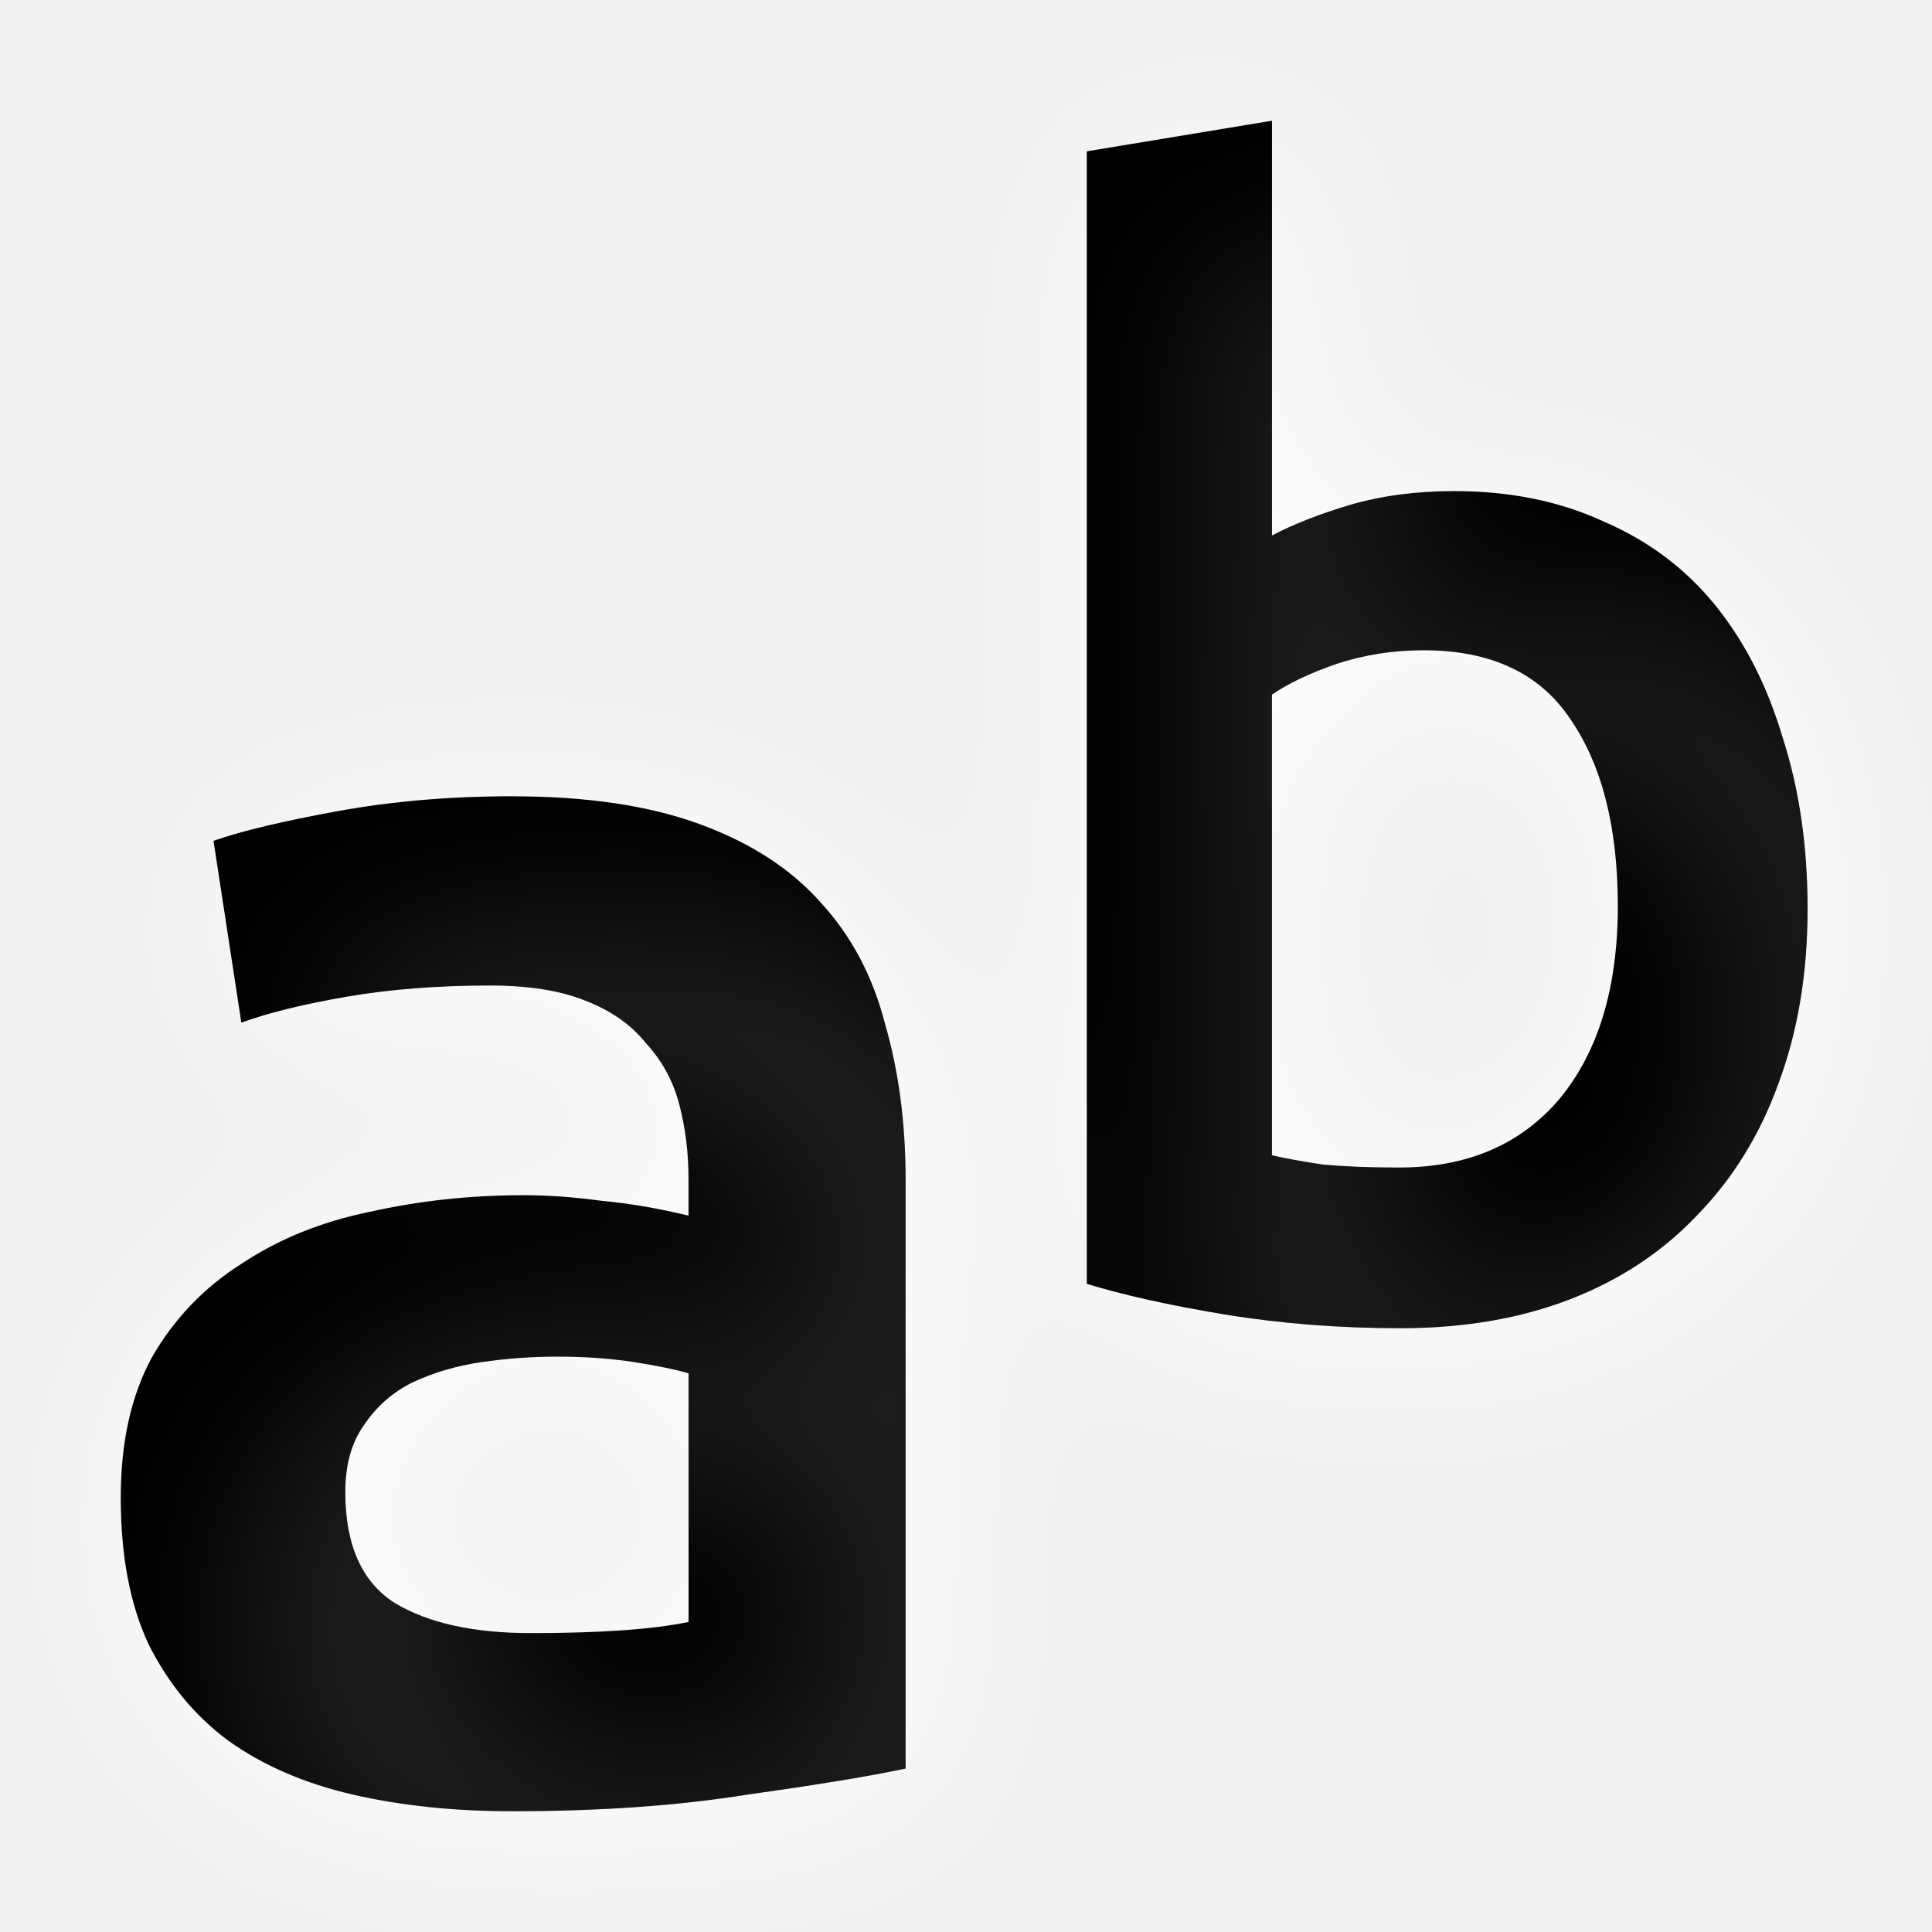
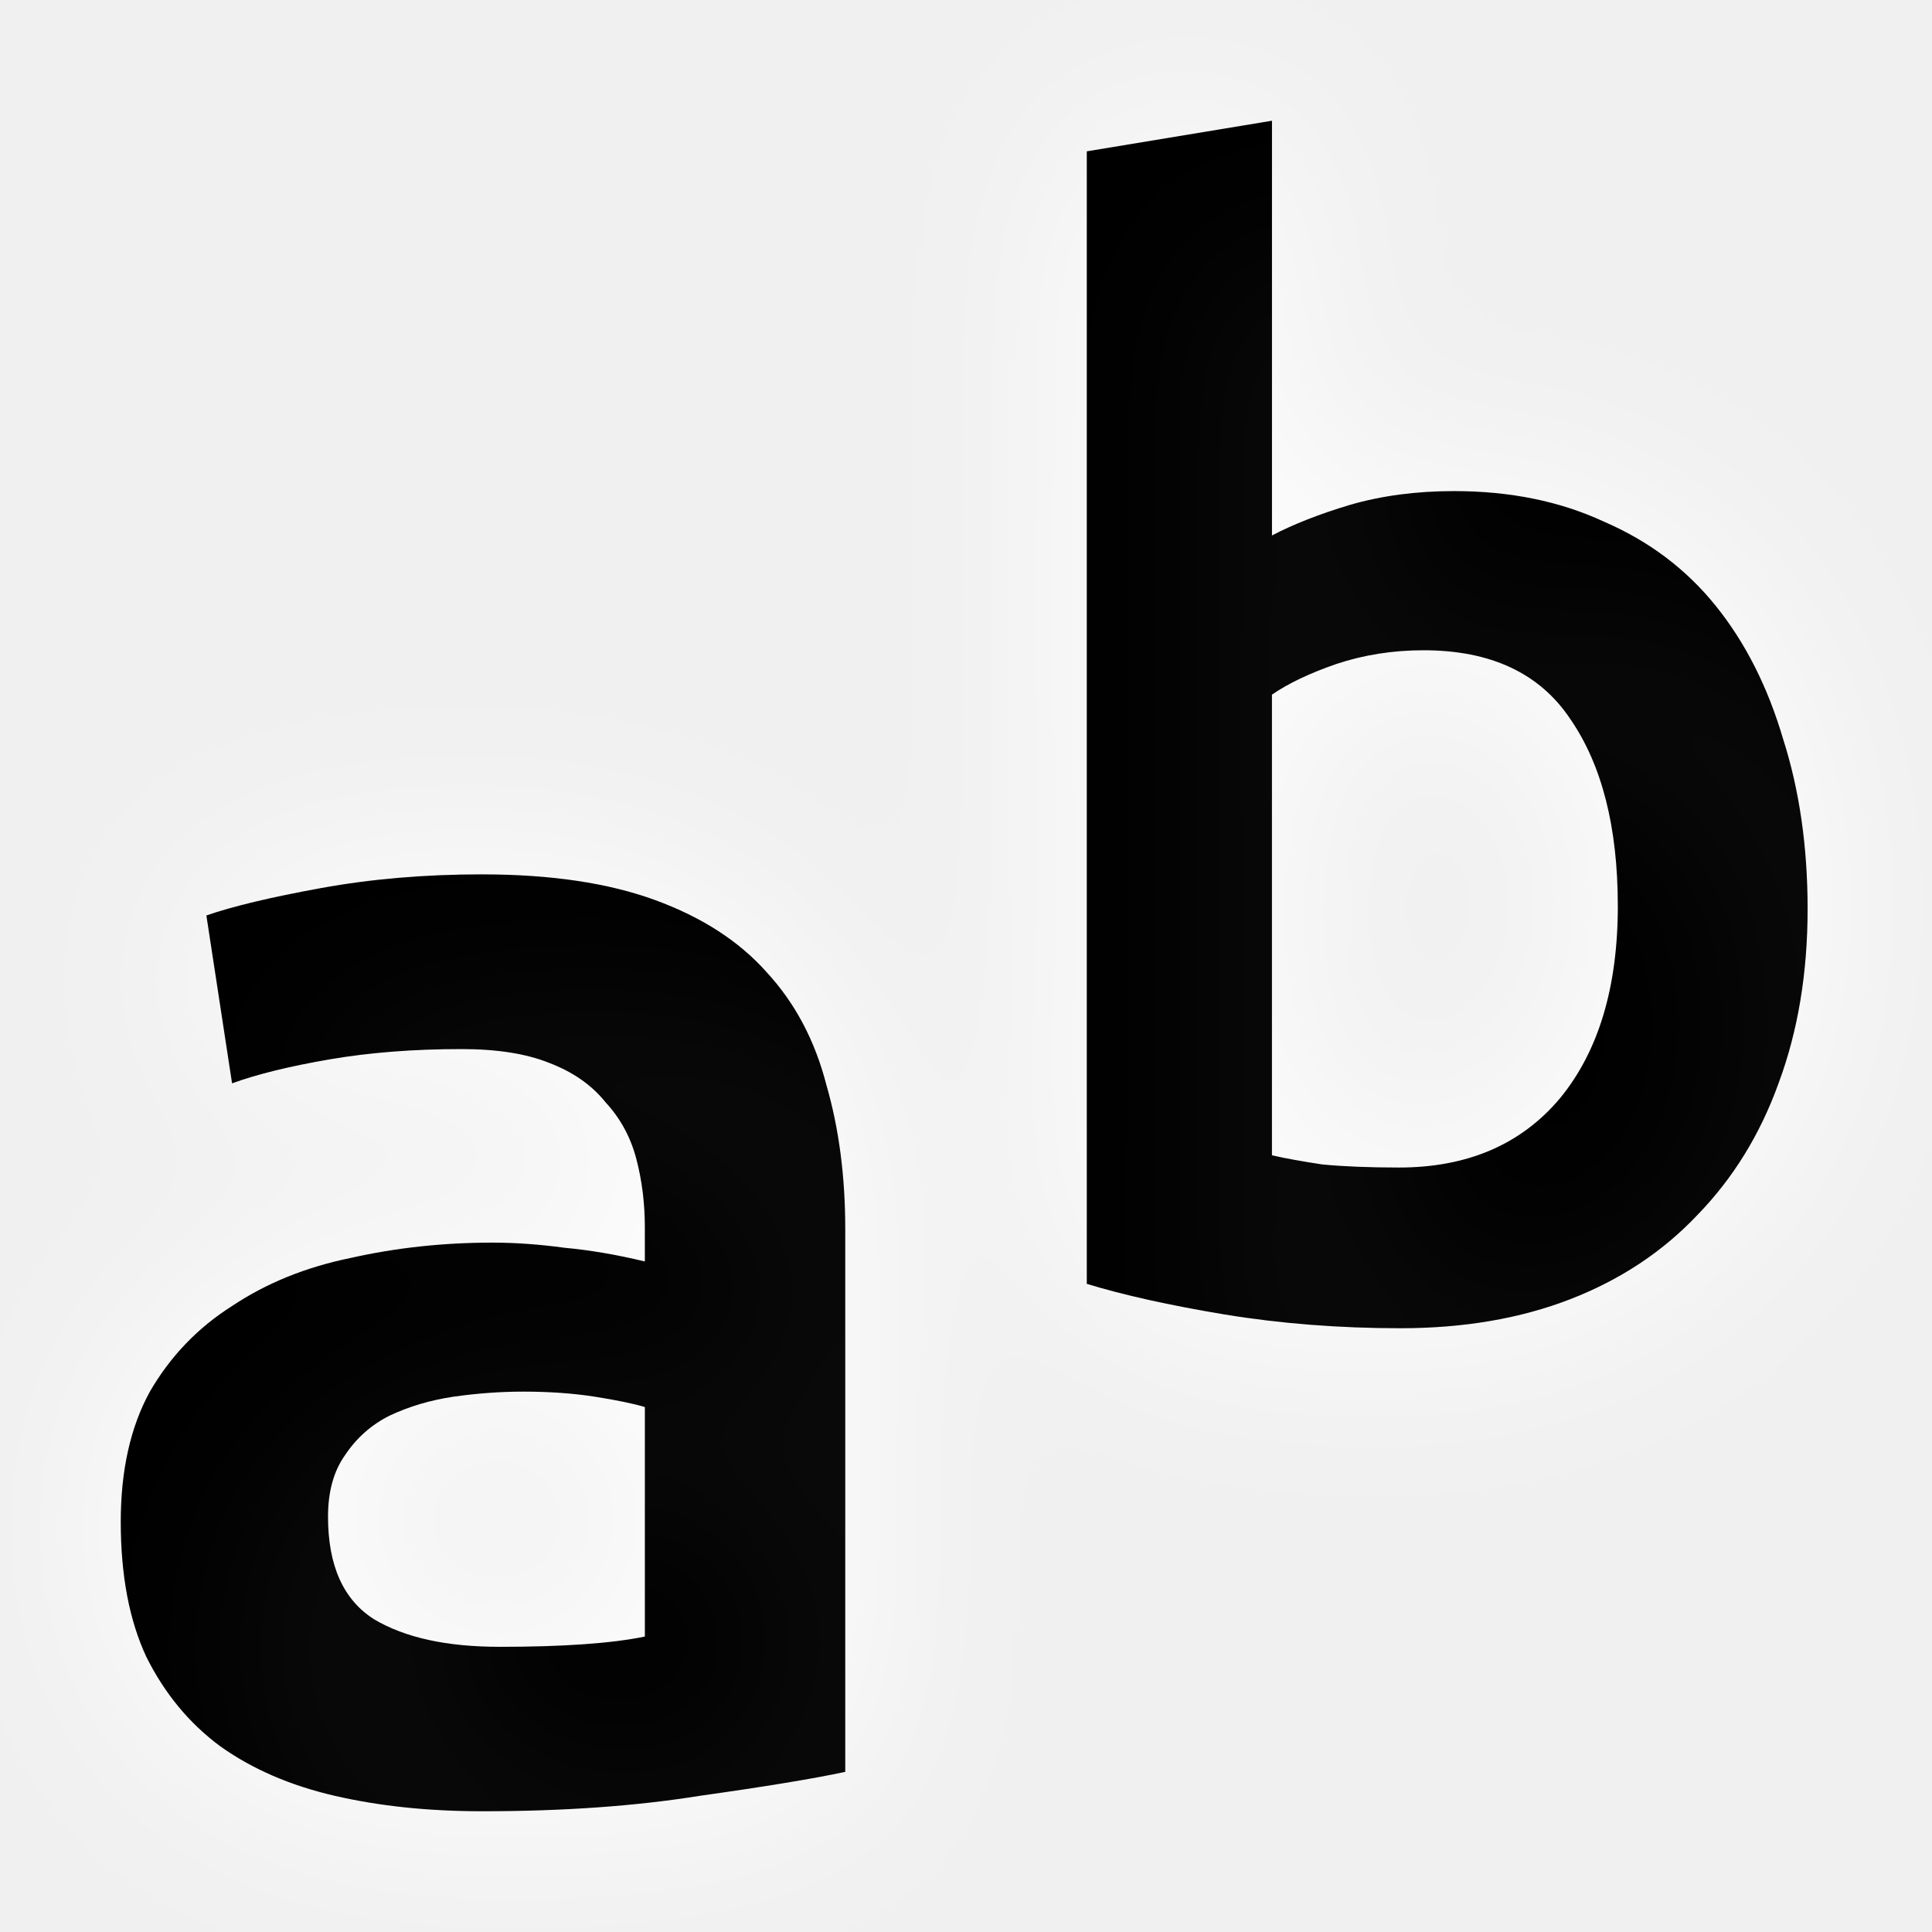
<svg xmlns="http://www.w3.org/2000/svg" version="1.0" width="96" height="96" id="svg2408">
  <defs id="defs2410">
    <filter id="filter8810">
      <feGaussianBlur stdDeviation="5" id="feGaussianBlur8812" />
    </filter>
    <filter id="filter4926-8-3-1" color-interpolation-filters="sRGB" x="-0.23" y="-0.29" width="1.24" height="1.3">
      <feGaussianBlur id="feGaussianBlur4928-2-9-7" stdDeviation="4" result="result8" />
      <feOffset id="feOffset4930-8-9-4" dx="6" dy="6" result="result11" />
      <feComposite id="feComposite4932-3-6-4" in2="result11" result="result6" in="SourceGraphic" operator="in" />
      <feFlood id="feFlood4934-0-5-3" result="result10" in="result6" flood-opacity="1" flood-color="rgb(0,0,0)" />
      <feBlend id="feBlend4936-6-6-2" in2="result10" mode="normal" in="result6" result="result12" />
      <feComposite id="feComposite4938-0-3-8" in2="SourceGraphic" result="result2" operator="in" />
    </filter>
  </defs>
  <g id="layer12" style="display:none">
    <rect style="fill:#444444;fill-opacity:1;stroke:none" id="rect4390" width="96" height="96" x="0" y="0" />
  </g>
  <g id="layer11" style="display:inline">
-     <g style="font-size:76.046px;font-style:normal;font-variant:normal;font-weight:normal;font-stretch:normal;text-align:start;line-height:130%;letter-spacing:0px;word-spacing:0px;writing-mode:lr-tb;text-anchor:start;fill:#ffffff;fill-opacity:1;stroke:none;display:inline;filter:url(#filter8810);font-family:Ubuntu;-inkscape-font-specification:Ubuntu" id="text7563-8-7" transform="translate(1,1)">
-       <path id="path7670-9" style="font-weight:500;fill:#ffffff;fill-opacity:1;-inkscape-font-specification:Ubuntu Medium" d="m 80.388,45.011 c -3.2e-5,-3.904 -0.786,-6.996 -2.357,-9.278 -1.521,-2.281 -3.954,-3.422 -7.3,-3.422 -1.521,3.2e-5 -2.966,0.228 -4.335,0.684 -1.318,0.456 -2.383,0.963 -3.194,1.521 l 0,22.89 c 0.659,0.152 1.496,0.304 2.51,0.456 1.065,0.101 2.332,0.152 3.802,0.152 3.397,7e-6 6.058,-1.141 7.985,-3.422 1.926,-2.332 2.89,-5.526 2.89,-9.582 m 9.43,0.152 c -4.1e-5,3.194 -0.482,6.084 -1.445,8.669 -0.913,2.535 -2.256,4.715 -4.03,6.54 -1.724,1.825 -3.828,3.219 -6.312,4.183 -2.484,0.963 -5.298,1.445 -8.441,1.445 -3.042,-10e-7 -5.957,-0.228 -8.745,-0.684 -2.738,-0.456 -5.019,-0.963 -6.844,-1.521 l 0,-56.274 9.202,-1.521 0,20.608 c 1.065,-0.558 2.357,-1.065 3.878,-1.521 1.572,-0.456 3.295,-0.684 5.171,-0.684 2.788,4e-5 5.272,0.507 7.452,1.521 2.231,0.963 4.081,2.357 5.551,4.183 1.47,1.825 2.586,4.03 3.346,6.616 0.811,2.535 1.217,5.349 1.217,8.441 m -63.442,35.985 c 3.442,8e-6 6.054,-0.184 7.837,-0.553 l 0,-12.355 c -0.615,-0.184 -1.506,-0.369 -2.674,-0.553 -1.168,-0.184 -2.459,-0.277 -3.872,-0.277 -1.229,2.1e-5 -2.489,0.092 -3.78,0.277 -1.229,0.184 -2.366,0.522 -3.411,1.014 -0.983,0.492 -1.783,1.199 -2.397,2.121 -0.615,0.861 -0.922,1.967 -0.922,3.319 -1.5e-5,2.643 0.83,4.487 2.489,5.532 1.66,0.983 3.903,1.475 6.73,1.475 M 25.454,39.567 c 3.688,5e-5 6.792,0.461 9.312,1.383 2.52,0.922 4.518,2.213 5.993,3.872 1.537,1.66 2.612,3.688 3.227,6.085 0.676,2.336 1.014,4.917 1.014,7.745 l 0,29.227 c -1.721,0.369 -4.333,0.799 -7.837,1.291 C 33.721,89.723 29.818,90 25.454,90 22.565,90 19.922,89.723 17.525,89.17 15.128,88.617 13.069,87.726 11.348,86.496 9.688,85.267 8.366,83.669 7.383,81.702 6.461,79.735 6,77.307 6,74.418 c -3.7e-6,-2.766 0.522,-5.102 1.567,-7.007 1.106,-1.905 2.582,-3.442 4.426,-4.61 1.844,-1.229 3.965,-2.09 6.362,-2.582 2.459,-0.553 5.009,-0.83 7.652,-0.83 1.229,3e-5 2.52,0.092 3.872,0.277 1.352,0.123 2.797,0.369 4.333,0.738 l 0,-1.844 c -3.2e-5,-1.291 -0.154,-2.52 -0.461,-3.688 -0.307,-1.168 -0.861,-2.182 -1.66,-3.043 -0.738,-0.922 -1.752,-1.629 -3.043,-2.121 -1.229,-0.492 -2.797,-0.738 -4.702,-0.738 -2.582,4e-5 -4.948,0.184 -7.099,0.553 -2.151,0.369 -3.903,0.799 -5.255,1.291 l -1.383,-9.035 c 1.414,-0.492 3.473,-0.983 6.177,-1.475 2.704,-0.492 5.593,-0.738 8.667,-0.738" />
+     <g id="g5998" style="fill:#ffffff;fill-opacity:1;filter:url(#filter8810)">
+       <g id="text7563-8-6" style="font-size:76.046px;font-style:normal;font-variant:normal;font-weight:normal;font-stretch:normal;text-align:start;line-height:130%;letter-spacing:0px;word-spacing:0px;writing-mode:lr-tb;text-anchor:start;fill:#ffffff;fill-opacity:1;stroke:none;display:inline;font-family:Ubuntu;-inkscape-font-specification:Ubuntu">
+         <path d="m 80.388,45.011 c -3.2e-5,-3.904 -0.786,-6.996 -2.357,-9.278 -1.521,-2.281 -3.954,-3.422 -7.3,-3.422 -1.521,3.2e-5 -2.966,0.228 -4.335,0.684 -1.318,0.456 -2.383,0.963 -3.194,1.521 l 0,22.89 c 0.659,0.152 1.496,0.304 2.51,0.456 1.065,0.101 2.332,0.152 3.802,0.152 3.397,7e-6 6.058,-1.141 7.985,-3.422 1.926,-2.332 2.89,-5.526 2.89,-9.582 m 9.43,0.152 c -4.1e-5,3.194 -0.482,6.084 -1.445,8.669 -0.913,2.535 -2.256,4.715 -4.03,6.54 -1.724,1.825 -3.828,3.219 -6.312,4.183 -2.484,0.963 -5.298,1.445 -8.441,1.445 -3.042,-10e-7 -5.957,-0.228 -8.745,-0.684 -2.738,-0.456 -5.019,-0.963 -6.844,-1.521 l 0,-56.274 9.202,-1.521 0,20.608 c 1.065,-0.558 2.357,-1.065 3.878,-1.521 1.572,-0.456 3.295,-0.684 5.171,-0.684 2.788,4e-5 5.272,0.507 7.452,1.521 2.231,0.963 4.081,2.357 5.551,4.183 1.47,1.825 2.586,4.03 3.346,6.616 0.811,2.535 1.217,5.349 1.217,8.441" style="font-weight:500;fill:#ffffff;fill-opacity:1;-inkscape-font-specification:Ubuntu Medium" id="path7670-9" />
+       </g>
+       <path d="m 24.809,81.83 c 3.177,7e-6 5.589,-0.17 7.234,-0.511 l 0,-11.404 c -0.567,-0.17 -1.39,-0.34 -2.468,-0.511 -1.078,-0.17 -2.27,-0.255 -3.574,-0.255 -1.135,1.9e-5 -2.298,0.085 -3.489,0.255 -1.135,0.17 -2.184,0.482 -3.149,0.936 -0.908,0.454 -1.645,1.106 -2.213,1.957 -0.567,0.794 -0.851,1.816 -0.851,3.064 -1.9e-5,2.44 0.766,4.142 2.298,5.106 1.532,0.908 3.603,1.362 6.213,1.362 M 23.957,43.447 c 3.404,4.7e-5 6.269,0.426 8.596,1.277 2.326,0.851 4.17,2.043 5.532,3.574 1.418,1.532 2.411,3.404 2.979,5.617 0.624,2.156 0.936,4.539 0.936,7.149 l 0,26.979 C 40.411,88.383 38,88.78 34.766,89.234 31.589,89.745 27.986,90 23.957,90 21.291,90 18.851,89.745 16.638,89.234 14.426,88.723 12.525,87.901 10.936,86.766 9.404,85.631 8.184,84.156 7.277,82.34 6.426,80.525 6,78.284 6,75.617 c -2.8e-6,-2.553 0.482,-4.709 1.447,-6.468 1.021,-1.759 2.383,-3.177 4.085,-4.255 1.702,-1.135 3.66,-1.929 5.872,-2.383 2.269,-0.511 4.624,-0.766 7.064,-0.766 1.135,2.8e-5 2.326,0.085 3.574,0.255 1.248,0.114 2.582,0.34 4,0.681 l 0,-1.702 c -2.8e-5,-1.191 -0.142,-2.326 -0.426,-3.404 -0.284,-1.078 -0.794,-2.014 -1.532,-2.809 -0.681,-0.851 -1.617,-1.504 -2.809,-1.957 -1.135,-0.454 -2.582,-0.681 -4.34,-0.681 -2.383,3.7e-5 -4.567,0.17 -6.553,0.511 -1.986,0.34 -3.603,0.738 -4.851,1.191 L 10.255,45.489 c 1.305,-0.454 3.206,-0.908 5.702,-1.362 2.496,-0.454 5.163,-0.681 8,-0.681" style="font-size:76.046px;font-style:normal;font-variant:normal;font-weight:500;font-stretch:normal;text-align:start;line-height:130%;letter-spacing:0px;word-spacing:0px;writing-mode:lr-tb;text-anchor:start;fill:#ffffff;fill-opacity:1;stroke:none;display:inline;font-family:Ubuntu;-inkscape-font-specification:Ubuntu Medium" id="path7670-90-0" />
    </g>
  </g>
  <g id="layer2" style="display:inline">
-     <g style="font-size:76.046px;font-style:normal;font-variant:normal;font-weight:normal;font-stretch:normal;text-align:start;line-height:130%;letter-spacing:0px;word-spacing:0px;writing-mode:lr-tb;text-anchor:start;fill:#000000;fill-opacity:1;stroke:none;filter:url(#filter4926-8-3-1);font-family:Ubuntu;-inkscape-font-specification:Ubuntu" id="text7563-8">
-       <path id="path7670" style="font-weight:500;fill:#1e1e1e;fill-opacity:1;-inkscape-font-specification:Ubuntu Medium" d="m 80.388,45.011 c -3.2e-5,-3.904 -0.786,-6.996 -2.357,-9.278 -1.521,-2.281 -3.954,-3.422 -7.3,-3.422 -1.521,3.2e-5 -2.966,0.228 -4.335,0.684 -1.318,0.456 -2.383,0.963 -3.194,1.521 l 0,22.89 c 0.659,0.152 1.496,0.304 2.51,0.456 1.065,0.101 2.332,0.152 3.802,0.152 3.397,7e-6 6.058,-1.141 7.985,-3.422 1.926,-2.332 2.89,-5.526 2.89,-9.582 m 9.43,0.152 c -4.1e-5,3.194 -0.482,6.084 -1.445,8.669 -0.913,2.535 -2.256,4.715 -4.03,6.54 -1.724,1.825 -3.828,3.219 -6.312,4.183 -2.484,0.963 -5.298,1.445 -8.441,1.445 -3.042,-10e-7 -5.957,-0.228 -8.745,-0.684 -2.738,-0.456 -5.019,-0.963 -6.844,-1.521 l 0,-56.274 9.202,-1.521 0,20.608 c 1.065,-0.558 2.357,-1.065 3.878,-1.521 1.572,-0.456 3.295,-0.684 5.171,-0.684 2.788,4e-5 5.272,0.507 7.452,1.521 2.231,0.963 4.081,2.357 5.551,4.183 1.47,1.825 2.586,4.03 3.346,6.616 0.811,2.535 1.217,5.349 1.217,8.441 m -63.442,35.985 c 3.442,8e-6 6.054,-0.184 7.837,-0.553 l 0,-12.355 c -0.615,-0.184 -1.506,-0.369 -2.674,-0.553 -1.168,-0.184 -2.459,-0.277 -3.872,-0.277 -1.229,2.1e-5 -2.489,0.092 -3.78,0.277 -1.229,0.184 -2.366,0.522 -3.411,1.014 -0.983,0.492 -1.783,1.199 -2.397,2.121 -0.615,0.861 -0.922,1.967 -0.922,3.319 -1.5e-5,2.643 0.83,4.487 2.489,5.532 1.66,0.983 3.903,1.475 6.73,1.475 M 25.454,39.567 c 3.688,5e-5 6.792,0.461 9.312,1.383 2.52,0.922 4.518,2.213 5.993,3.872 1.537,1.66 2.612,3.688 3.227,6.085 0.676,2.336 1.014,4.917 1.014,7.745 l 0,29.227 c -1.721,0.369 -4.333,0.799 -7.837,1.291 C 33.721,89.723 29.818,90 25.454,90 22.565,90 19.922,89.723 17.525,89.17 15.128,88.617 13.069,87.726 11.348,86.496 9.688,85.267 8.366,83.669 7.383,81.702 6.461,79.735 6,77.307 6,74.418 c -3.7e-6,-2.766 0.522,-5.102 1.567,-7.007 1.106,-1.905 2.582,-3.442 4.426,-4.61 1.844,-1.229 3.965,-2.09 6.362,-2.582 2.459,-0.553 5.009,-0.83 7.652,-0.83 1.229,3e-5 2.52,0.092 3.872,0.277 1.352,0.123 2.797,0.369 4.333,0.738 l 0,-1.844 c -3.2e-5,-1.291 -0.154,-2.52 -0.461,-3.688 -0.307,-1.168 -0.861,-2.182 -1.66,-3.043 -0.738,-0.922 -1.752,-1.629 -3.043,-2.121 -1.229,-0.492 -2.797,-0.738 -4.702,-0.738 -2.582,4e-5 -4.948,0.184 -7.099,0.553 -2.151,0.369 -3.903,0.799 -5.255,1.291 l -1.383,-9.035 c 1.414,-0.492 3.473,-0.983 6.177,-1.475 2.704,-0.492 5.593,-0.738 8.667,-0.738" />
+     <g id="g6003" style="filter:url(#filter4926-8-3-1);fill:#0a0a0a;fill-opacity:1">
+       <g id="text7563-8" style="font-size:76.046px;font-style:normal;font-variant:normal;font-weight:normal;font-stretch:normal;text-align:start;line-height:130%;letter-spacing:0px;word-spacing:0px;writing-mode:lr-tb;text-anchor:start;fill:#0a0a0a;fill-opacity:1;stroke:none;font-family:Ubuntu;-inkscape-font-specification:Ubuntu">
+         <path d="m 80.388,45.011 c -3.2e-5,-3.904 -0.786,-6.996 -2.357,-9.278 -1.521,-2.281 -3.954,-3.422 -7.3,-3.422 -1.521,3.2e-5 -2.966,0.228 -4.335,0.684 -1.318,0.456 -2.383,0.963 -3.194,1.521 l 0,22.89 c 0.659,0.152 1.496,0.304 2.51,0.456 1.065,0.101 2.332,0.152 3.802,0.152 3.397,7e-6 6.058,-1.141 7.985,-3.422 1.926,-2.332 2.89,-5.526 2.89,-9.582 m 9.43,0.152 c -4.1e-5,3.194 -0.482,6.084 -1.445,8.669 -0.913,2.535 -2.256,4.715 -4.03,6.54 -1.724,1.825 -3.828,3.219 -6.312,4.183 -2.484,0.963 -5.298,1.445 -8.441,1.445 -3.042,-10e-7 -5.957,-0.228 -8.745,-0.684 -2.738,-0.456 -5.019,-0.963 -6.844,-1.521 l 0,-56.274 9.202,-1.521 0,20.608 c 1.065,-0.558 2.357,-1.065 3.878,-1.521 1.572,-0.456 3.295,-0.684 5.171,-0.684 2.788,4e-5 5.272,0.507 7.452,1.521 2.231,0.963 4.081,2.357 5.551,4.183 1.47,1.825 2.586,4.03 3.346,6.616 0.811,2.535 1.217,5.349 1.217,8.441" style="font-weight:500;fill:#0a0a0a;fill-opacity:1;-inkscape-font-specification:Ubuntu Medium" id="path7670" />
+       </g>
+       <path d="m 24.809,81.83 c 3.177,7e-6 5.589,-0.17 7.234,-0.511 l 0,-11.404 c -0.567,-0.17 -1.39,-0.34 -2.468,-0.511 -1.078,-0.17 -2.27,-0.255 -3.574,-0.255 -1.135,1.9e-5 -2.298,0.085 -3.489,0.255 -1.135,0.17 -2.184,0.482 -3.149,0.936 -0.908,0.454 -1.645,1.106 -2.213,1.957 -0.567,0.794 -0.851,1.816 -0.851,3.064 -1.9e-5,2.44 0.766,4.142 2.298,5.106 1.532,0.908 3.603,1.362 6.213,1.362 M 23.957,43.447 c 3.404,4.7e-5 6.269,0.426 8.596,1.277 2.326,0.851 4.17,2.043 5.532,3.574 1.418,1.532 2.411,3.404 2.979,5.617 0.624,2.156 0.936,4.539 0.936,7.149 l 0,26.979 C 40.411,88.383 38,88.78 34.766,89.234 31.589,89.745 27.986,90 23.957,90 21.291,90 18.851,89.745 16.638,89.234 14.426,88.723 12.525,87.901 10.936,86.766 9.404,85.631 8.184,84.156 7.277,82.34 6.426,80.525 6,78.284 6,75.617 c -2.8e-6,-2.553 0.482,-4.709 1.447,-6.468 1.021,-1.759 2.383,-3.177 4.085,-4.255 1.702,-1.135 3.66,-1.929 5.872,-2.383 2.269,-0.511 4.624,-0.766 7.064,-0.766 1.135,2.8e-5 2.326,0.085 3.574,0.255 1.248,0.114 2.582,0.34 4,0.681 l 0,-1.702 c -2.8e-5,-1.191 -0.142,-2.326 -0.426,-3.404 -0.284,-1.078 -0.794,-2.014 -1.532,-2.809 -0.681,-0.851 -1.617,-1.504 -2.809,-1.957 -1.135,-0.454 -2.582,-0.681 -4.34,-0.681 -2.383,3.7e-5 -4.567,0.17 -6.553,0.511 -1.986,0.34 -3.603,0.738 -4.851,1.191 L 10.255,45.489 c 1.305,-0.454 3.206,-0.908 5.702,-1.362 2.496,-0.454 5.163,-0.681 8,-0.681" style="font-size:76.046px;font-style:normal;font-variant:normal;font-weight:500;font-stretch:normal;text-align:start;line-height:130%;letter-spacing:0px;word-spacing:0px;writing-mode:lr-tb;text-anchor:start;fill:#0a0a0a;fill-opacity:1;stroke:none;display:inline;font-family:Ubuntu;-inkscape-font-specification:Ubuntu Medium" id="path7670-90" />
    </g>
  </g>
  <g style="font-size:92.199px;font-style:normal;font-variant:normal;font-weight:normal;font-stretch:normal;text-align:start;line-height:130%;letter-spacing:0px;word-spacing:0px;writing-mode:lr-tb;text-anchor:start;fill:#000000;fill-opacity:1;stroke:none;font-family:Ubuntu;-inkscape-font-specification:Ubuntu" id="text7563" />
</svg>
